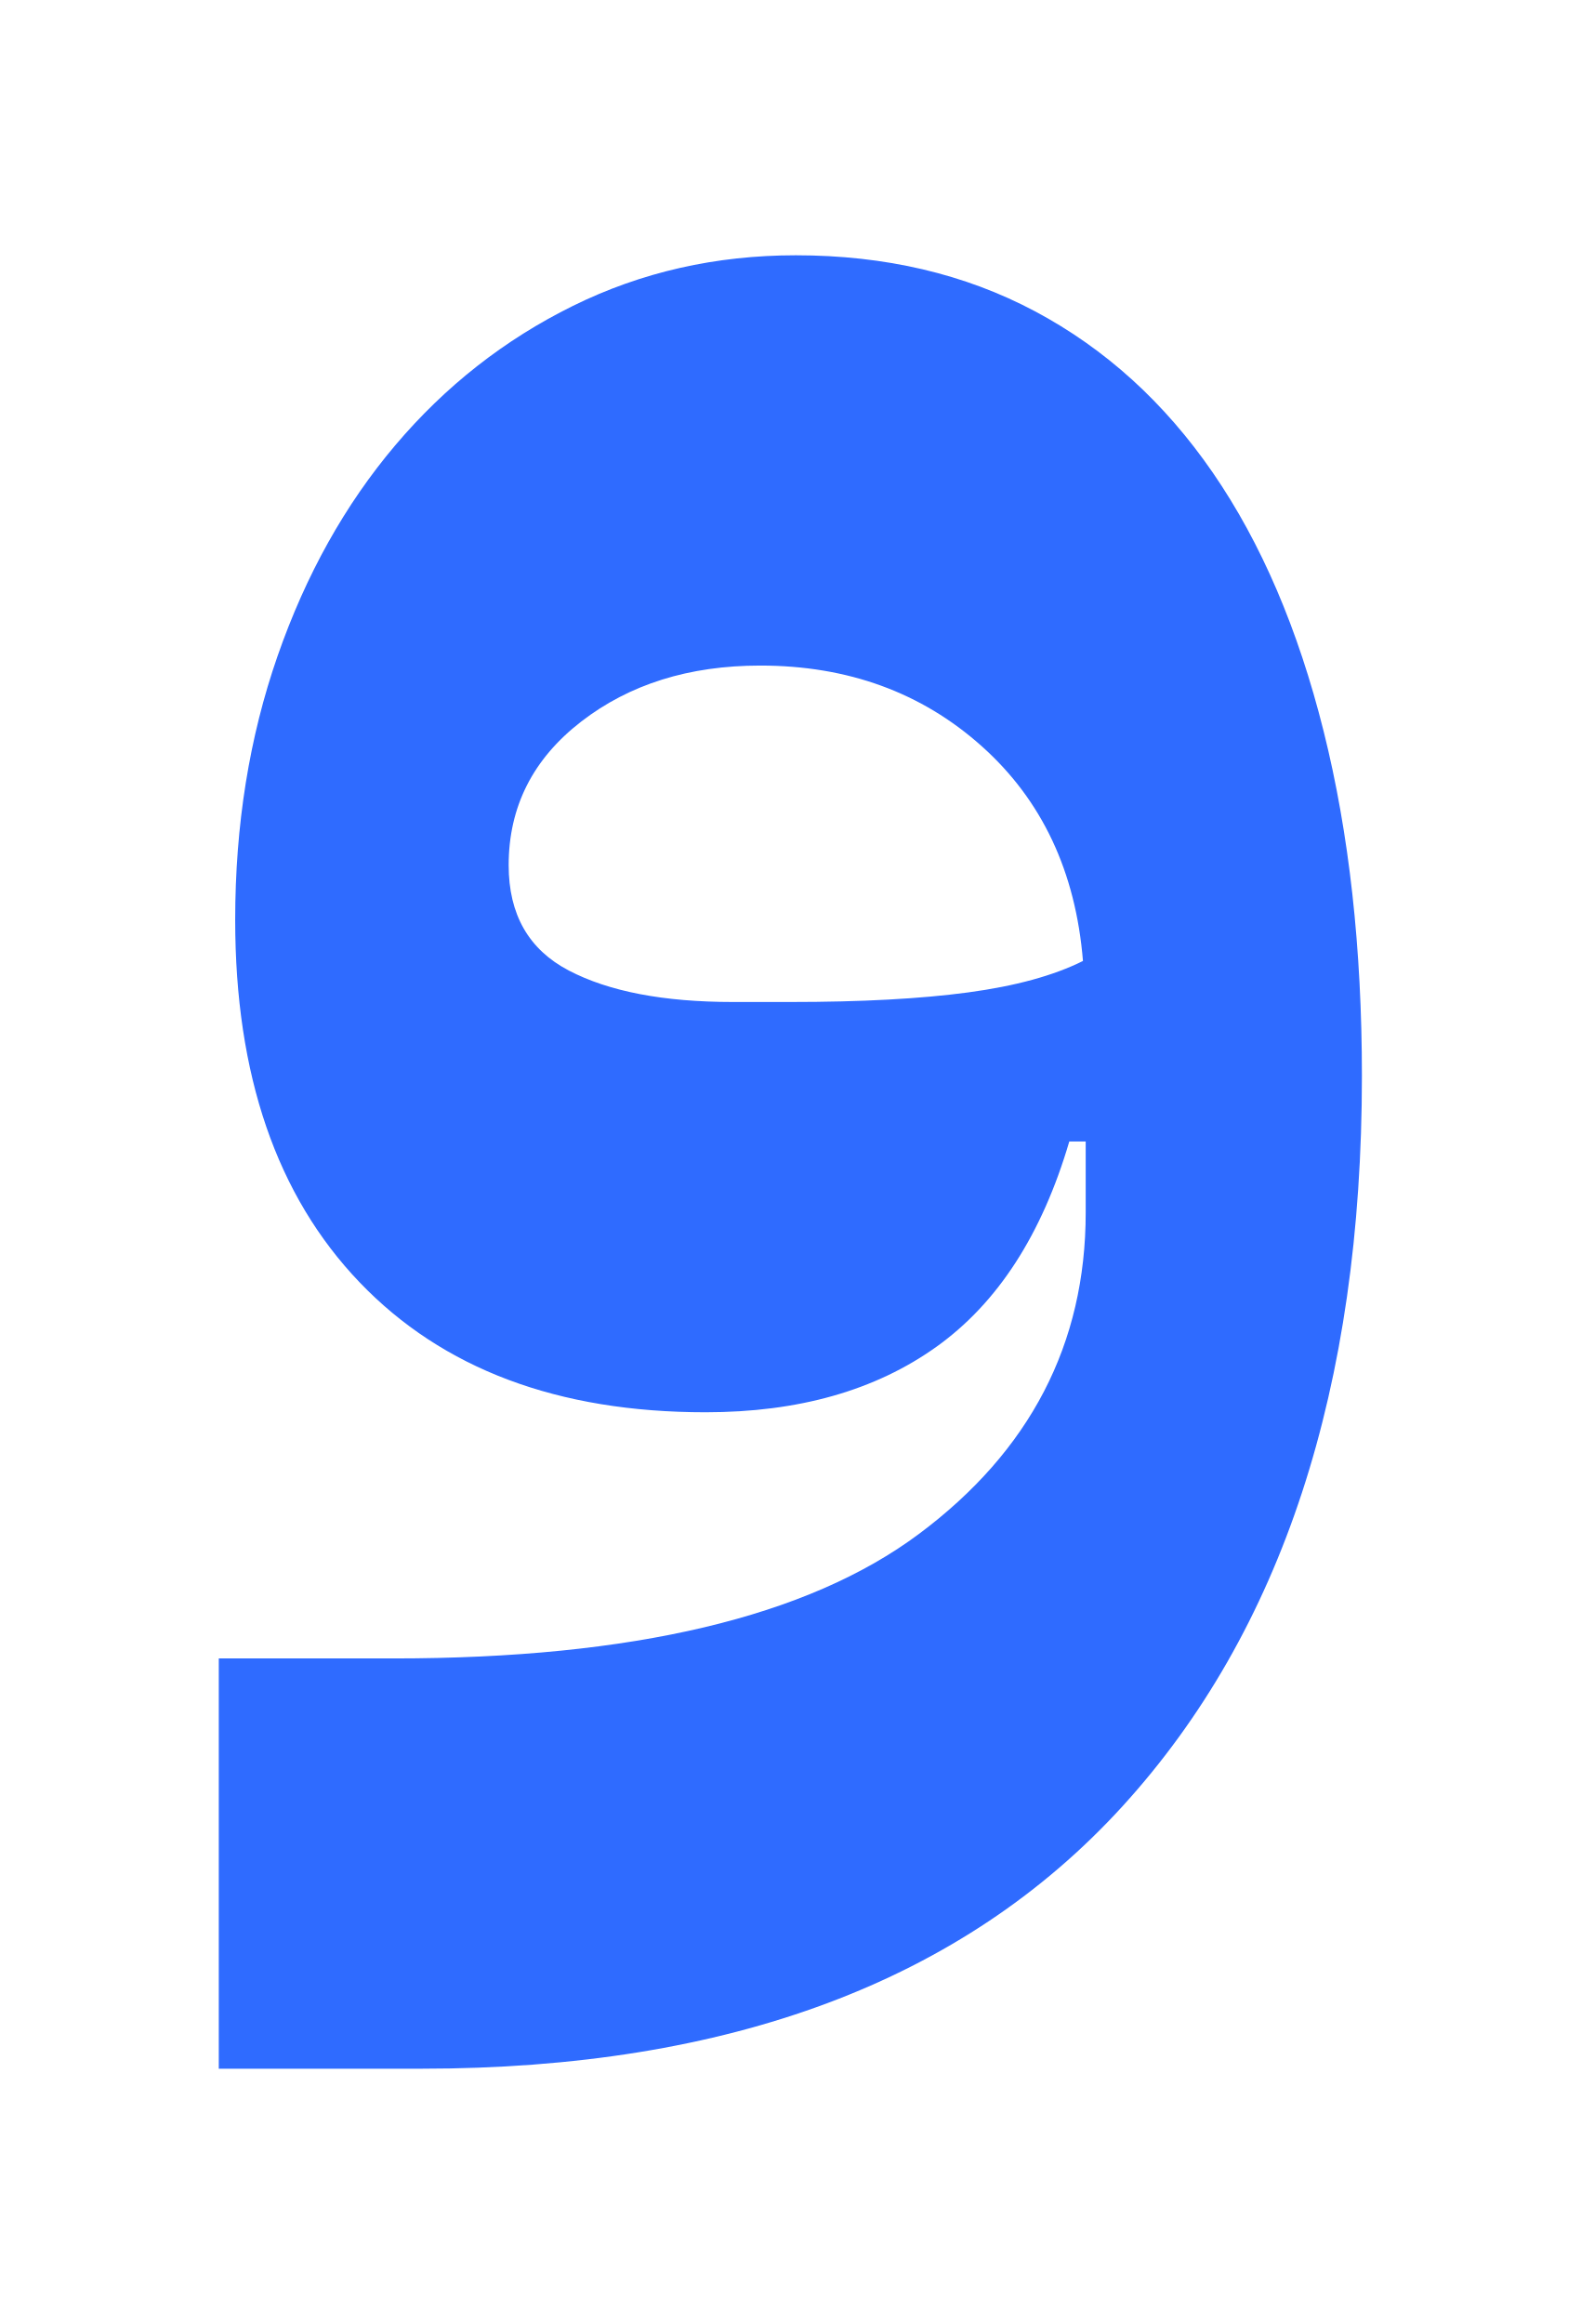
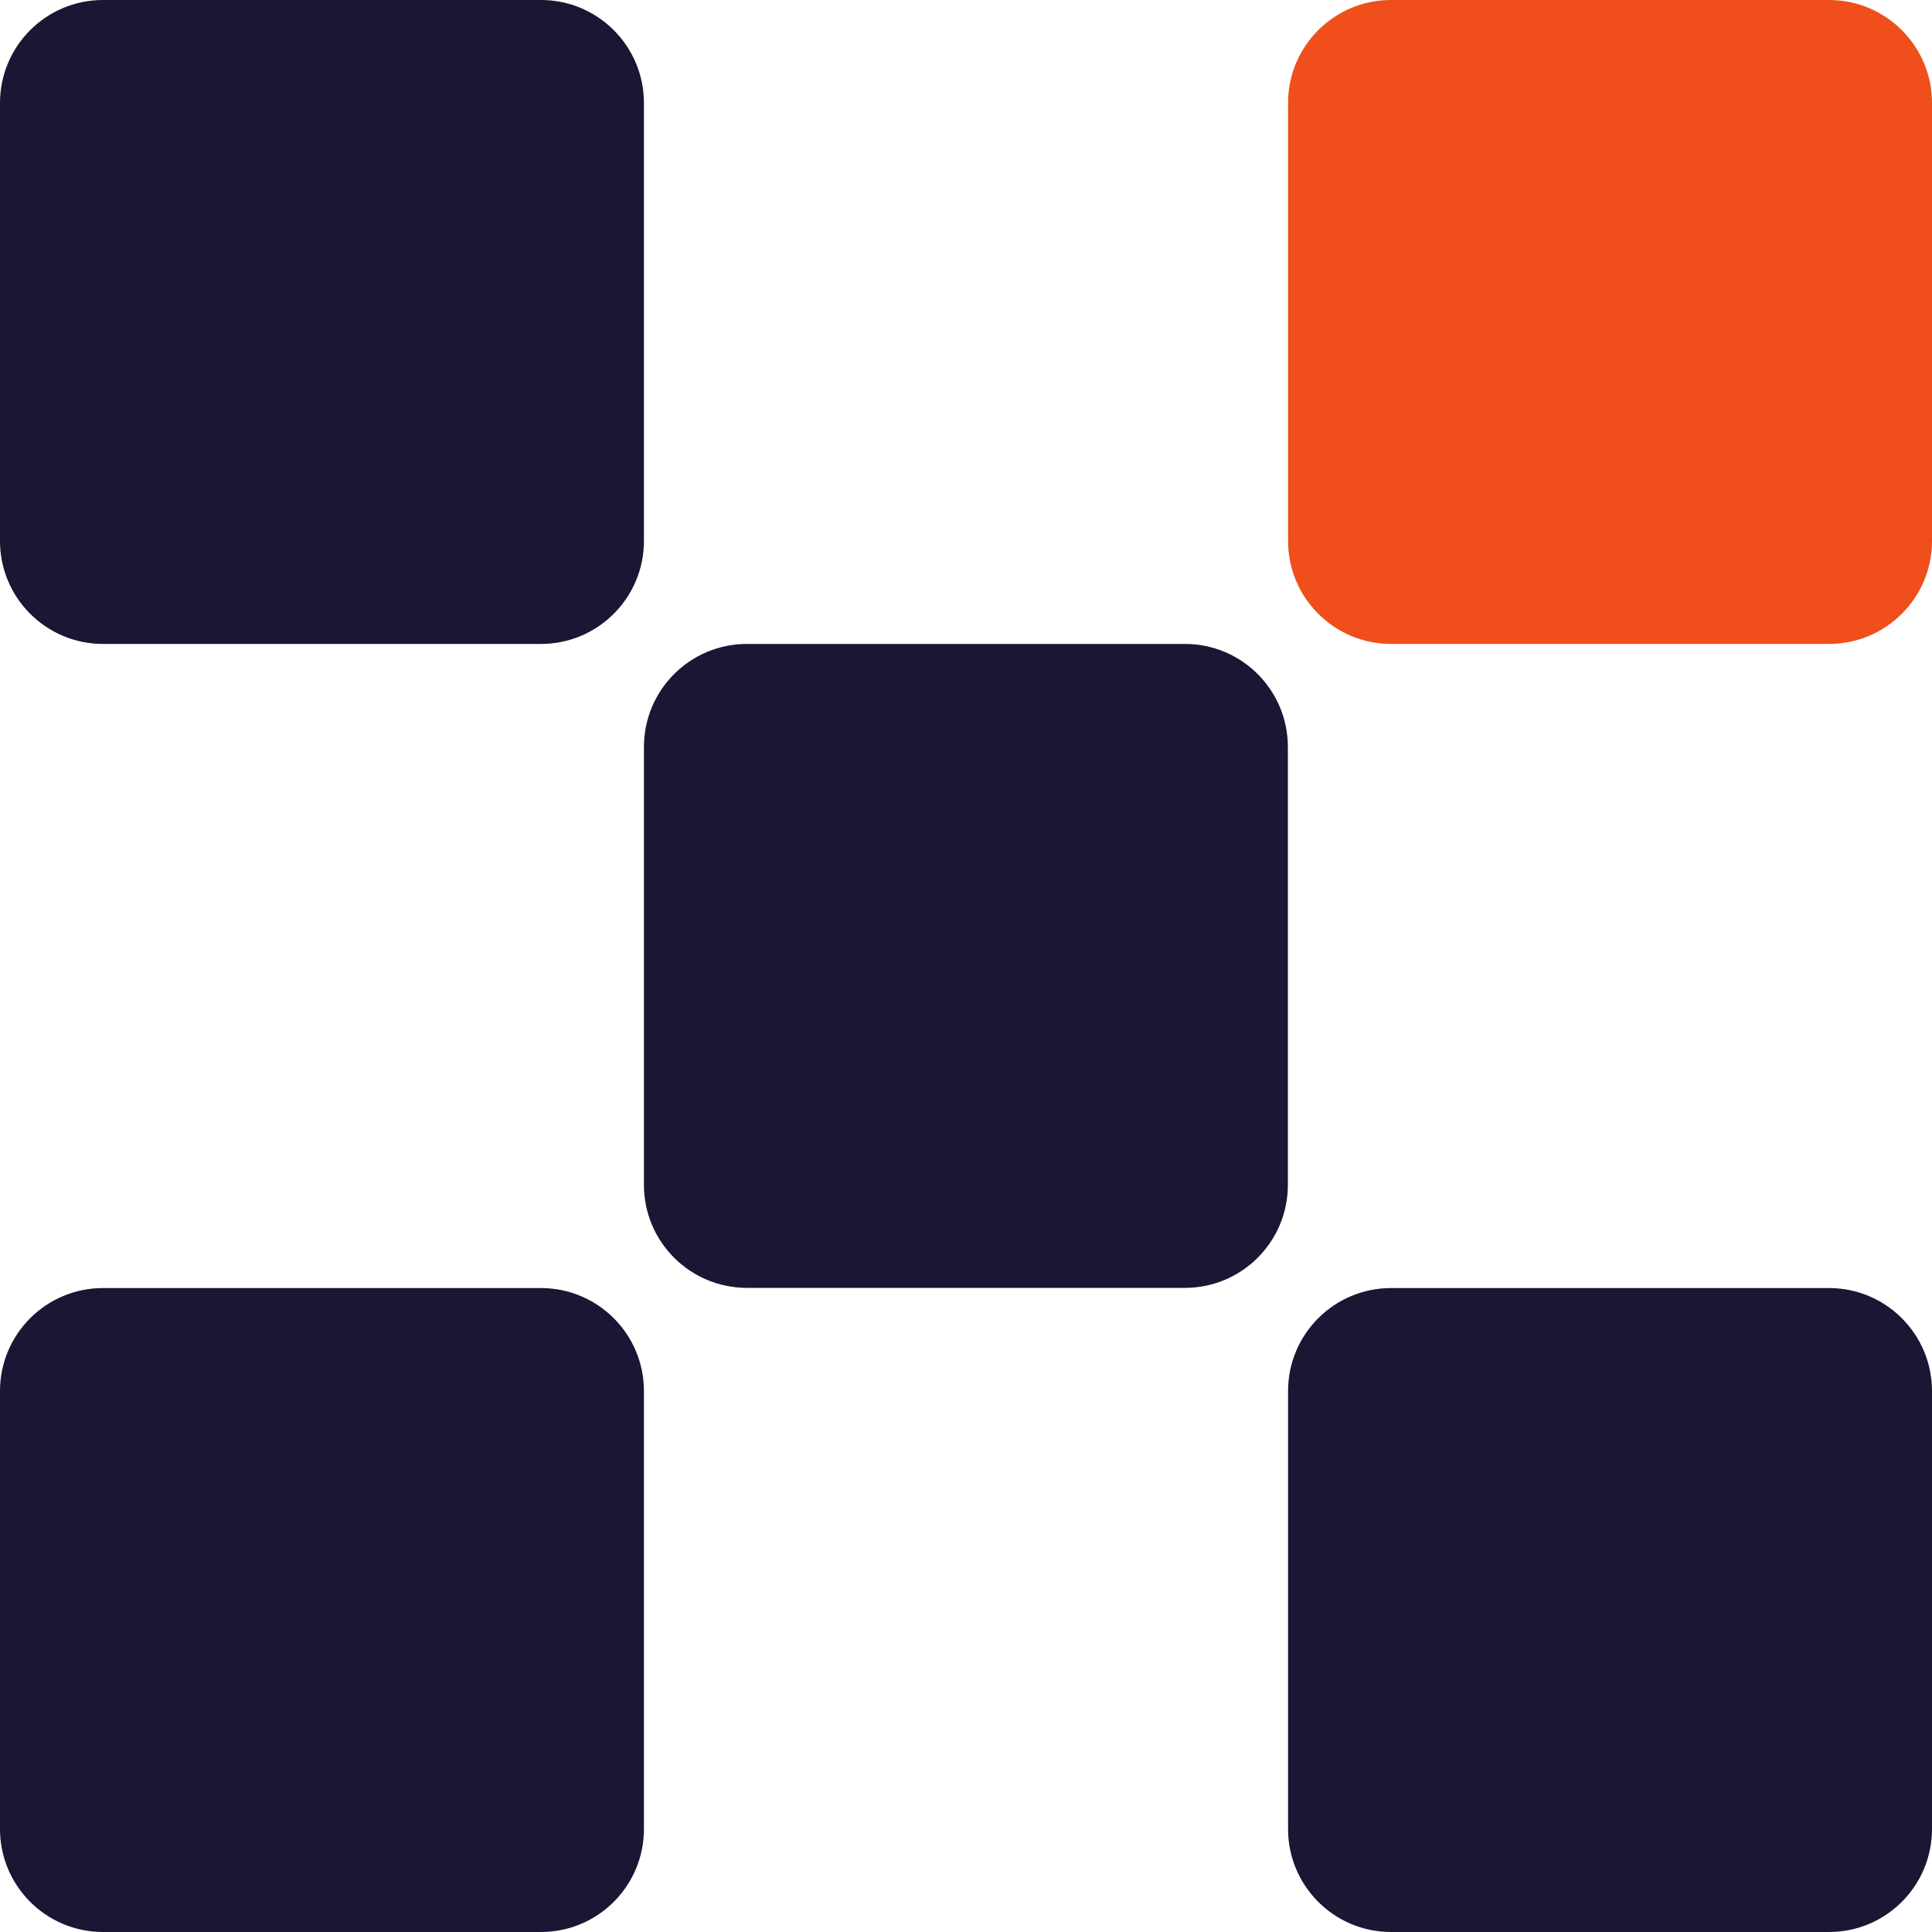
- <svg xmlns="http://www.w3.org/2000/svg" viewBox="0 0 173.40 254.90" width="173.40" height="254.90" role="img" aria-label="وصل">
-   <path transform="translate(15.00 154.90)" fill="#2F6BFF" d="M9.0 27.0H28.2Q67.5 27.0 85.8 13.35Q104.1 -0.3 104.1 -21.9V-29.7H102.3Q97.8 -14.4 87.75 -7.2Q77.7 0.0 62.4 0.0Q38.1 0.0 24.45 -14.25Q10.8 -28.5 10.8 -54.0Q10.8 -69.6 15.45 -82.95Q20.1 -96.3 28.35 -106.05Q36.6 -115.8 47.85 -121.35Q59.1 -126.9 72.3 -126.9Q87.0 -126.9 98.55 -120.75Q110.1 -114.6 118.05 -103.05Q126.0 -91.5 130.2 -74.7Q134.4 -57.9 134.4 -36.9Q134.4 14.4 108.15 43.2Q81.9 72.0 31.2 72.0H9.0ZM71.7 -45.0Q83.4 -45.0 91.2 -46.05Q99.0 -47.1 103.8 -49.5Q102.6 -64.2 92.7 -73.05Q82.8 -81.9 68.4 -81.9Q56.7 -81.9 48.75 -75.75Q40.8 -69.6 40.8 -60.0Q40.8 -51.9 47.4 -48.45Q54.0 -45.0 65.4 -45.0Z" />
+ <svg xmlns="http://www.w3.org/2000/svg" viewBox="0 0 100 100" role="img" aria-label="PIXA">
+   <rect x="0.00" y="0.00" width="33.33" height="33.33" rx="5.33" fill="#1A1633" />
+   <rect x="66.67" y="0.00" width="33.33" height="33.33" rx="5.33" fill="#F04E1A" />
+   <rect x="33.33" y="33.33" width="33.33" height="33.33" rx="5.33" fill="#1A1633" />
+   <rect x="0.00" y="66.67" width="33.33" height="33.33" rx="5.33" fill="#1A1633" />
+   <rect x="66.67" y="66.67" width="33.33" height="33.33" rx="5.33" fill="#1A1633" />
</svg>
